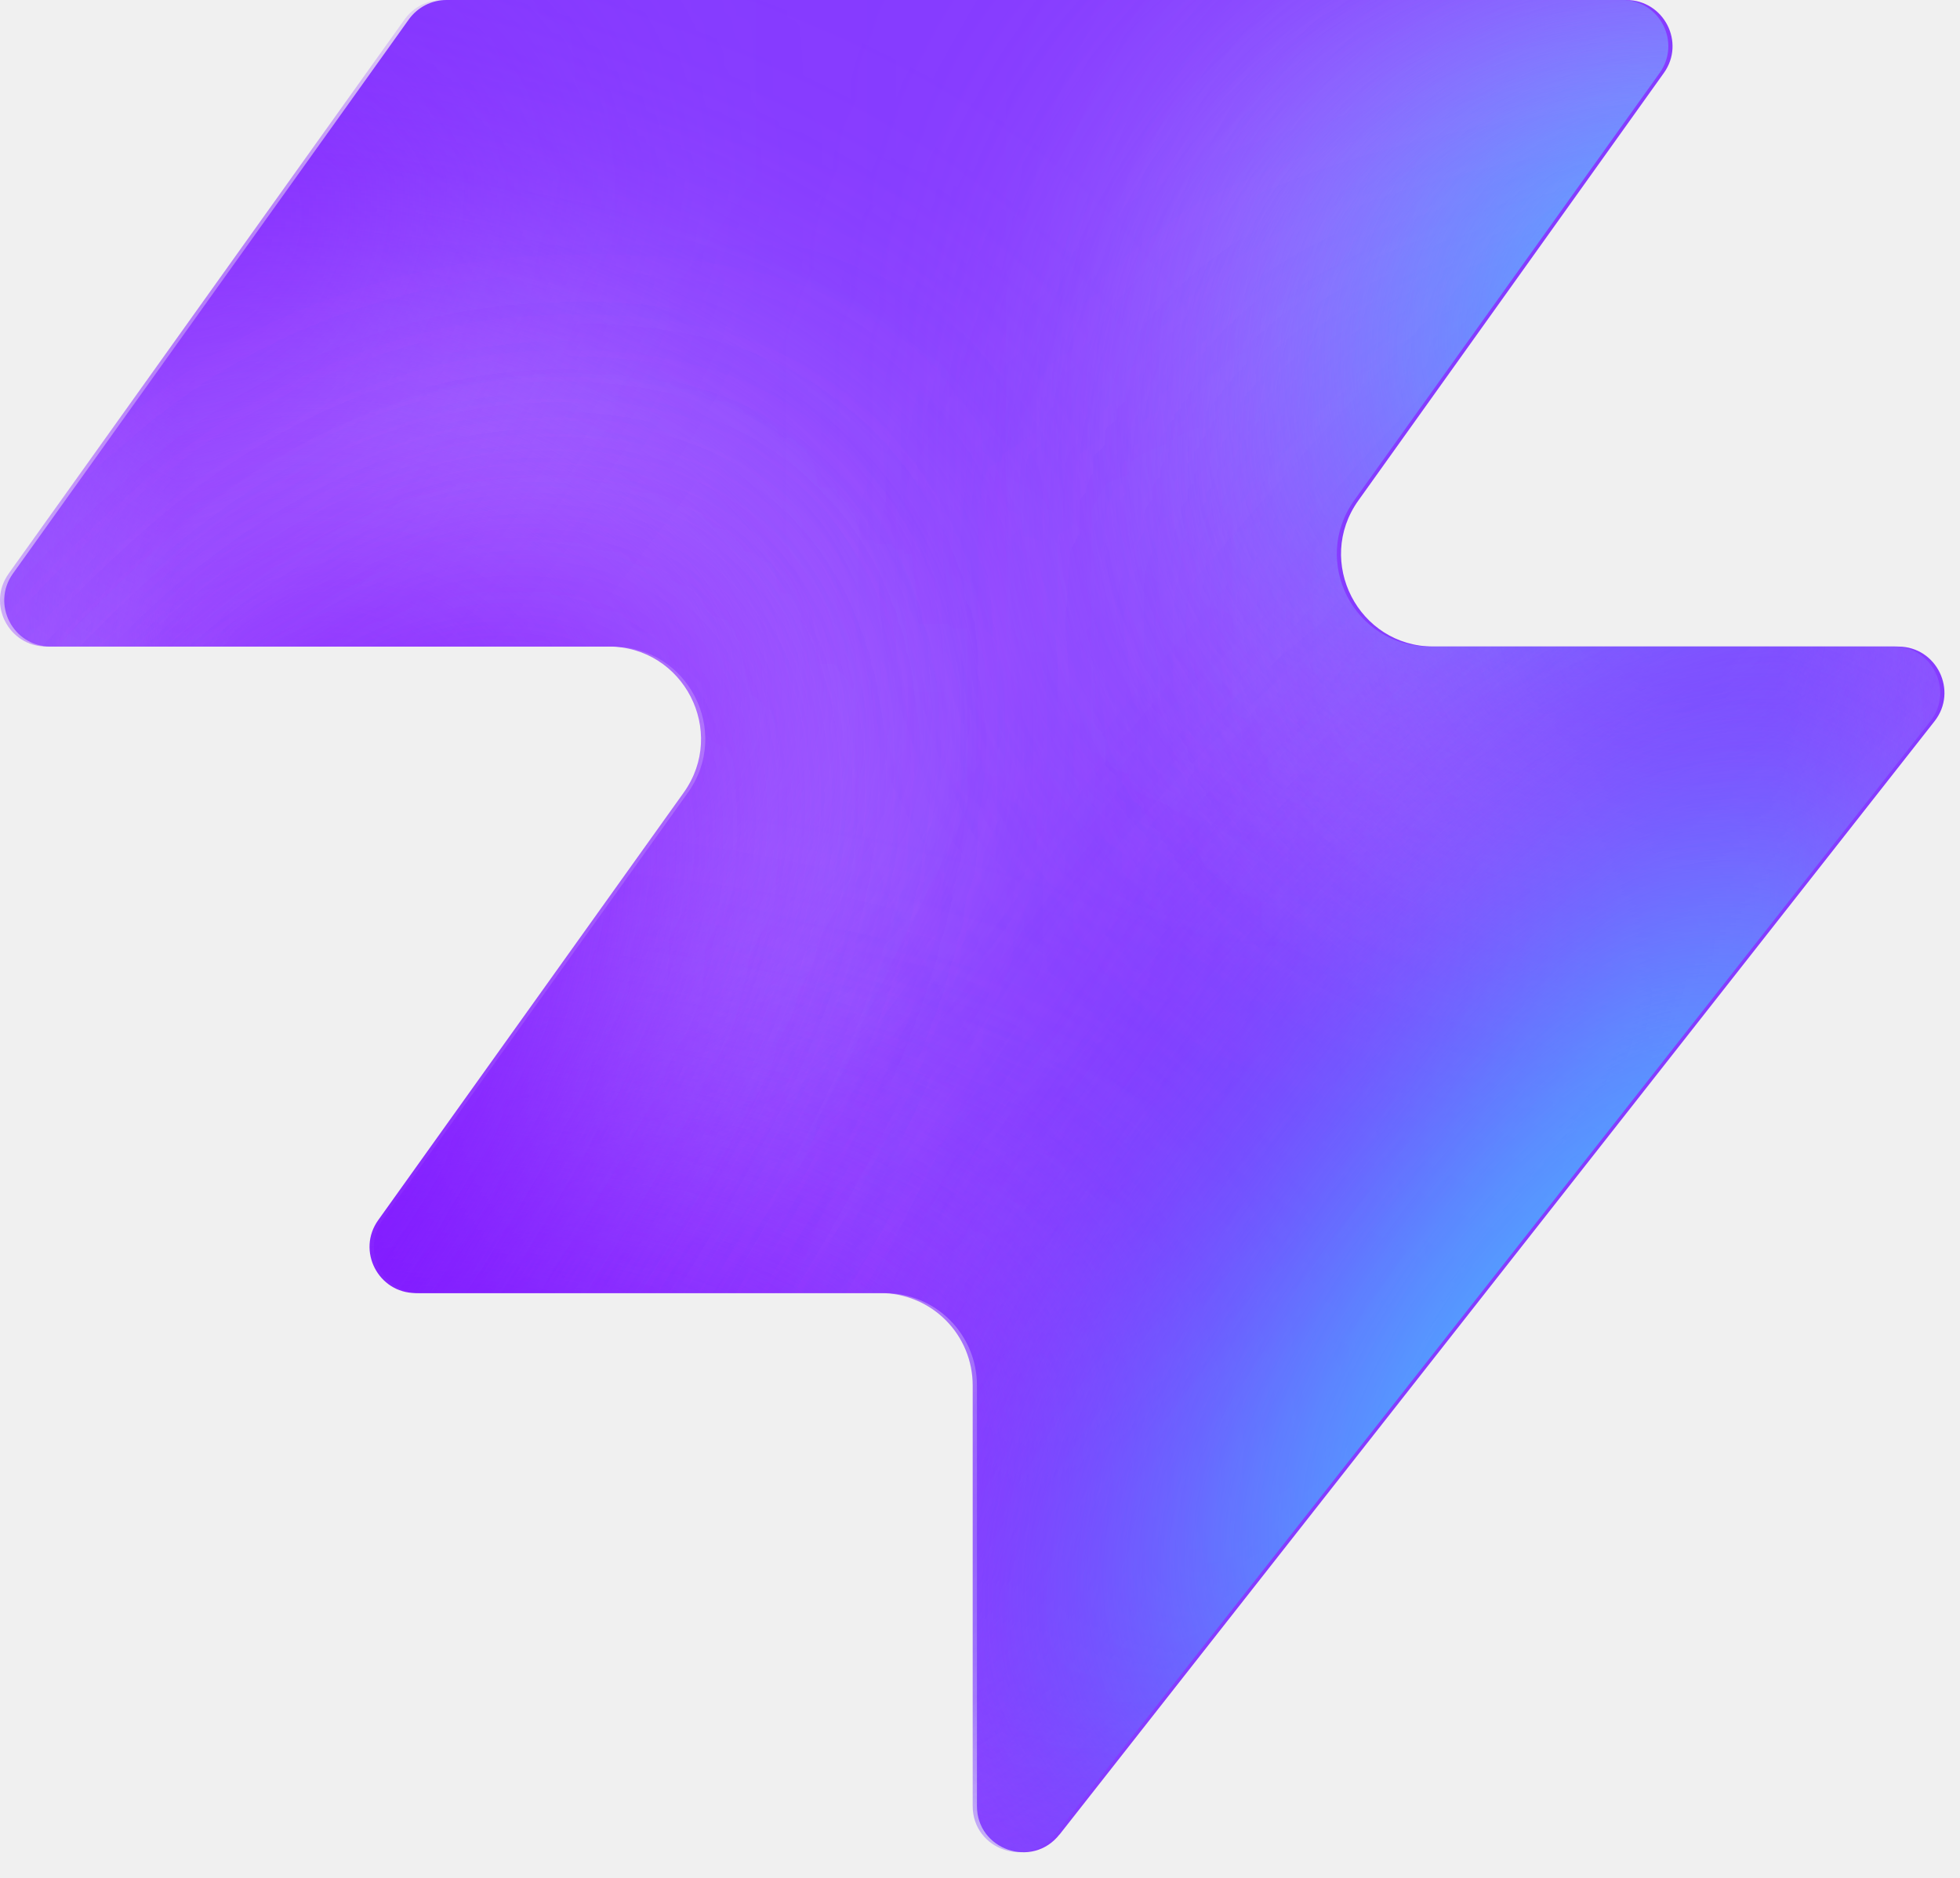
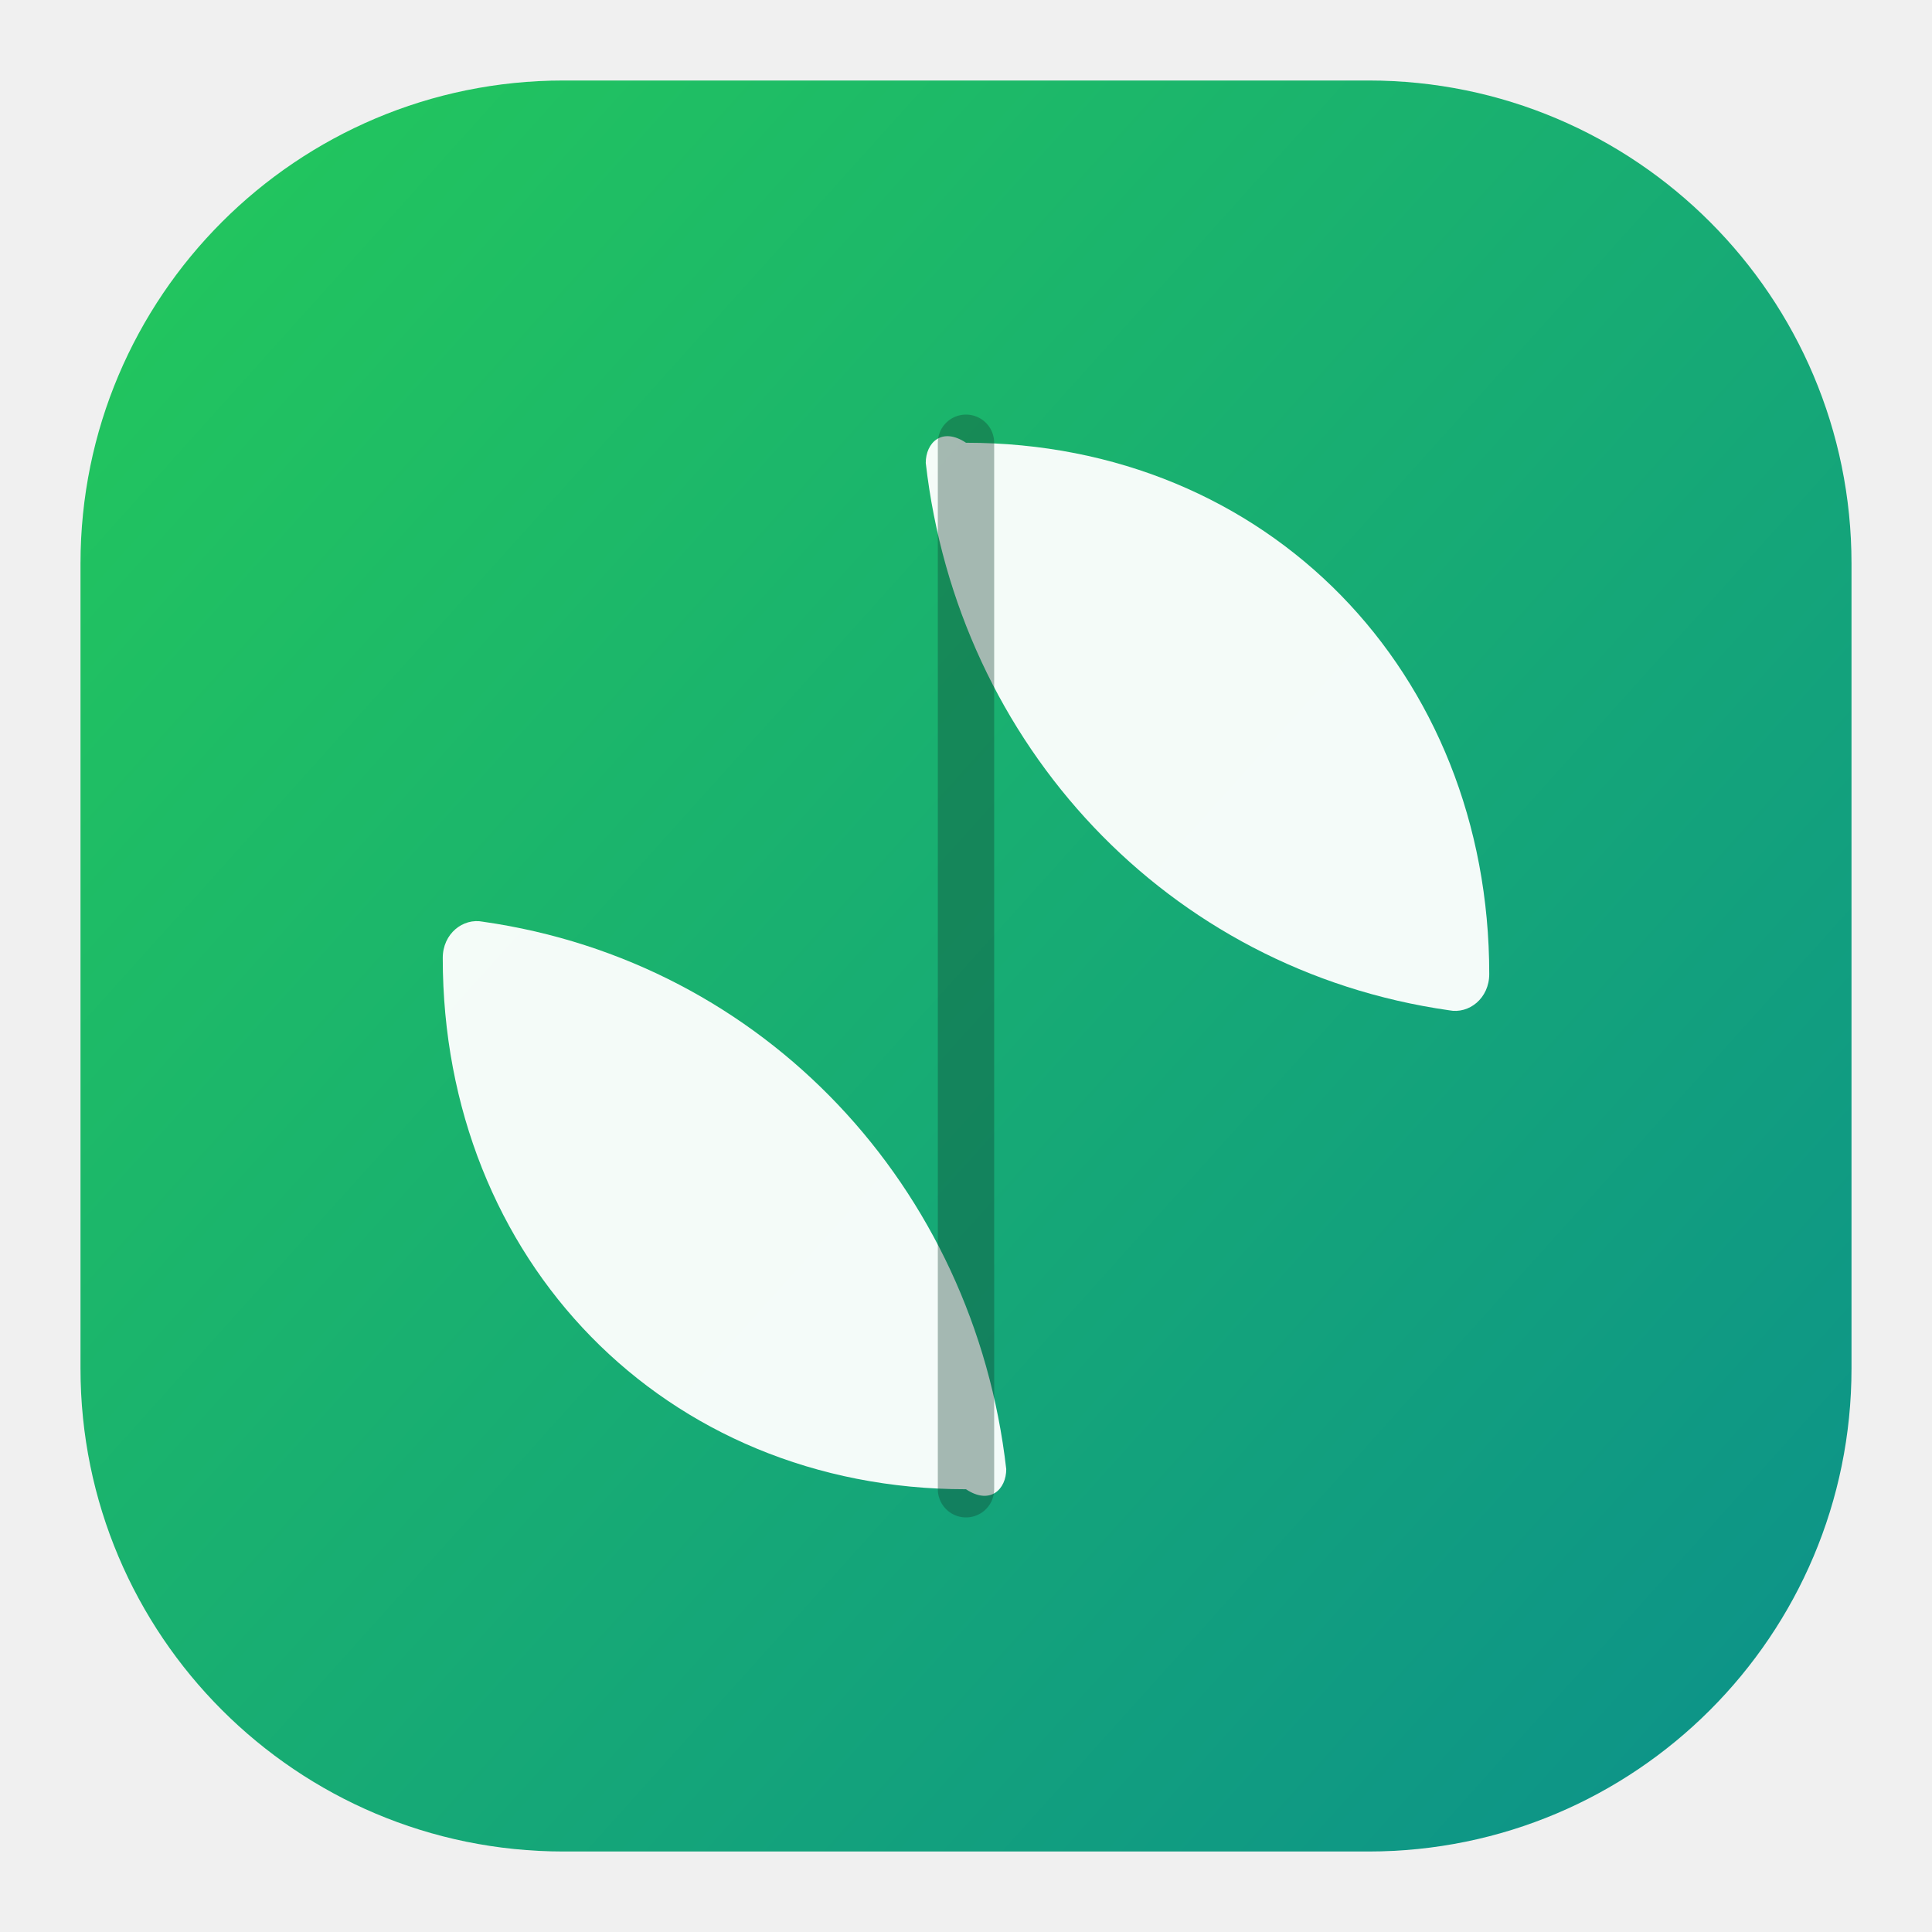
- <svg xmlns="http://www.w3.org/2000/svg" width="48" height="46" fill="none" viewBox="0 0 48 46">
-   <path fill="#863bff" d="M25.946 44.938c-.664.845-2.021.375-2.021-.698V33.937a2.26 2.26 0 0 0-2.262-2.262H10.287c-.92 0-1.456-1.04-.92-1.788l7.48-10.471c1.07-1.497 0-3.578-1.842-3.578H1.237c-.92 0-1.456-1.04-.92-1.788L10.013.474c.214-.297.556-.474.92-.474h28.894c.92 0 1.456 1.04.92 1.788l-7.48 10.471c-1.07 1.498 0 3.579 1.842 3.579h11.377c.943 0 1.473 1.088.89 1.83L25.947 44.94z" style="fill:#863bff;fill:color(display-p3 .525 .23 1);fill-opacity:1" />
-   <mask id="a" width="48" height="46" x="0" y="0" maskUnits="userSpaceOnUse" style="mask-type:alpha">
-     <path fill="#000" d="M25.842 44.938c-.664.844-2.021.375-2.021-.698V33.937a2.26 2.26 0 0 0-2.262-2.262H10.183c-.92 0-1.456-1.04-.92-1.788l7.48-10.471c1.07-1.498 0-3.579-1.842-3.579H1.133c-.92 0-1.456-1.04-.92-1.787L9.91.473c.214-.297.556-.474.92-.474h28.894c.92 0 1.456 1.04.92 1.788l-7.48 10.471c-1.07 1.498 0 3.578 1.842 3.578h11.377c.943 0 1.473 1.088.89 1.832L25.843 44.94z" style="fill:#000;fill-opacity:1" />
-   </mask>
-   <g mask="url(#a)">
-     <g filter="url(#b)">
-       <ellipse cx="5.508" cy="14.704" fill="#ede6ff" rx="5.508" ry="14.704" style="fill:#ede6ff;fill:color(display-p3 .927 .903 1);fill-opacity:1" transform="matrix(.00324 1 1 -.00324 -4.47 31.516)" />
-     </g>
-     <g filter="url(#c)">
-       <ellipse cx="10.399" cy="29.851" fill="#ede6ff" rx="10.399" ry="29.851" style="fill:#ede6ff;fill:color(display-p3 .927 .903 1);fill-opacity:1" transform="matrix(.00324 1 1 -.00324 -39.328 7.883)" />
-     </g>
-     <g filter="url(#d)">
-       <ellipse cx="5.508" cy="30.487" fill="#7e14ff" rx="5.508" ry="30.487" style="fill:#7e14ff;fill:color(display-p3 .492 .077 1);fill-opacity:1" transform="rotate(89.814 -25.913 -14.639)scale(1 -1)" />
-     </g>
-     <g filter="url(#e)">
-       <ellipse cx="5.508" cy="30.599" fill="#7e14ff" rx="5.508" ry="30.599" style="fill:#7e14ff;fill:color(display-p3 .492 .077 1);fill-opacity:1" transform="rotate(89.814 -32.644 -3.334)scale(1 -1)" />
-     </g>
-     <g filter="url(#f)">
-       <ellipse cx="5.508" cy="30.599" fill="#7e14ff" rx="5.508" ry="30.599" style="fill:#7e14ff;fill:color(display-p3 .492 .077 1);fill-opacity:1" transform="matrix(.00324 1 1 -.00324 -34.34 30.47)" />
-     </g>
-     <g filter="url(#g)">
-       <ellipse cx="14.072" cy="22.078" fill="#ede6ff" rx="14.072" ry="22.078" style="fill:#ede6ff;fill:color(display-p3 .927 .903 1);fill-opacity:1" transform="rotate(93.35 24.506 48.493)scale(-1 1)" />
-     </g>
-     <g filter="url(#h)">
-       <ellipse cx="3.47" cy="21.501" fill="#7e14ff" rx="3.47" ry="21.501" style="fill:#7e14ff;fill:color(display-p3 .492 .077 1);fill-opacity:1" transform="rotate(89.009 28.708 47.59)scale(-1 1)" />
-     </g>
-     <g filter="url(#i)">
-       <ellipse cx="3.47" cy="21.501" fill="#7e14ff" rx="3.47" ry="21.501" style="fill:#7e14ff;fill:color(display-p3 .492 .077 1);fill-opacity:1" transform="rotate(89.009 28.708 47.59)scale(-1 1)" />
-     </g>
-     <g filter="url(#j)">
-       <ellipse cx=".387" cy="8.972" fill="#7e14ff" rx="4.407" ry="29.108" style="fill:#7e14ff;fill:color(display-p3 .492 .077 1);fill-opacity:1" transform="rotate(39.51 .387 8.972)" />
-     </g>
-     <g filter="url(#k)">
-       <ellipse cx="47.523" cy="-6.092" fill="#7e14ff" rx="4.407" ry="29.108" style="fill:#7e14ff;fill:color(display-p3 .492 .077 1);fill-opacity:1" transform="rotate(37.892 47.523 -6.092)" />
-     </g>
-     <g filter="url(#l)">
-       <ellipse cx="41.412" cy="6.333" fill="#47bfff" rx="5.971" ry="9.665" style="fill:#47bfff;fill:color(display-p3 .28 .748 1);fill-opacity:1" transform="rotate(37.892 41.412 6.333)" />
-     </g>
-     <g filter="url(#m)">
-       <ellipse cx="-1.879" cy="38.332" fill="#7e14ff" rx="4.407" ry="29.108" style="fill:#7e14ff;fill:color(display-p3 .492 .077 1);fill-opacity:1" transform="rotate(37.892 -1.88 38.332)" />
-     </g>
-     <g filter="url(#n)">
-       <ellipse cx="-1.879" cy="38.332" fill="#7e14ff" rx="4.407" ry="29.108" style="fill:#7e14ff;fill:color(display-p3 .492 .077 1);fill-opacity:1" transform="rotate(37.892 -1.88 38.332)" />
-     </g>
-     <g filter="url(#o)">
-       <ellipse cx="35.651" cy="29.907" fill="#7e14ff" rx="4.407" ry="29.108" style="fill:#7e14ff;fill:color(display-p3 .492 .077 1);fill-opacity:1" transform="rotate(37.892 35.651 29.907)" />
-     </g>
-     <g filter="url(#p)">
-       <ellipse cx="38.418" cy="32.4" fill="#47bfff" rx="5.971" ry="15.297" style="fill:#47bfff;fill:color(display-p3 .28 .748 1);fill-opacity:1" transform="rotate(37.892 38.418 32.4)" />
-     </g>
-   </g>
+ <svg xmlns="http://www.w3.org/2000/svg" viewBox="0 0 48 48" fill="none">
  <defs>
-     <filter id="b" width="60.045" height="41.654" x="-19.77" y="16.149" color-interpolation-filters="sRGB" filterUnits="userSpaceOnUse">
-       <feFlood flood-opacity="0" result="BackgroundImageFix" />
-       <feBlend in="SourceGraphic" in2="BackgroundImageFix" result="shape" />
-       <feGaussianBlur result="effect1_foregroundBlur_2002_17158" stdDeviation="7.659" />
-     </filter>
-     <filter id="c" width="90.34" height="51.437" x="-54.613" y="-7.533" color-interpolation-filters="sRGB" filterUnits="userSpaceOnUse">
-       <feFlood flood-opacity="0" result="BackgroundImageFix" />
-       <feBlend in="SourceGraphic" in2="BackgroundImageFix" result="shape" />
-       <feGaussianBlur result="effect1_foregroundBlur_2002_17158" stdDeviation="7.659" />
-     </filter>
-     <filter id="d" width="79.355" height="29.4" x="-49.64" y="2.03" color-interpolation-filters="sRGB" filterUnits="userSpaceOnUse">
-       <feFlood flood-opacity="0" result="BackgroundImageFix" />
-       <feBlend in="SourceGraphic" in2="BackgroundImageFix" result="shape" />
-       <feGaussianBlur result="effect1_foregroundBlur_2002_17158" stdDeviation="4.596" />
-     </filter>
-     <filter id="e" width="79.579" height="29.4" x="-45.045" y="20.029" color-interpolation-filters="sRGB" filterUnits="userSpaceOnUse">
-       <feFlood flood-opacity="0" result="BackgroundImageFix" />
-       <feBlend in="SourceGraphic" in2="BackgroundImageFix" result="shape" />
-       <feGaussianBlur result="effect1_foregroundBlur_2002_17158" stdDeviation="4.596" />
-     </filter>
-     <filter id="f" width="79.579" height="29.4" x="-43.513" y="21.178" color-interpolation-filters="sRGB" filterUnits="userSpaceOnUse">
-       <feFlood flood-opacity="0" result="BackgroundImageFix" />
-       <feBlend in="SourceGraphic" in2="BackgroundImageFix" result="shape" />
-       <feGaussianBlur result="effect1_foregroundBlur_2002_17158" stdDeviation="4.596" />
-     </filter>
-     <filter id="g" width="74.749" height="58.852" x="15.756" y="-17.901" color-interpolation-filters="sRGB" filterUnits="userSpaceOnUse">
-       <feFlood flood-opacity="0" result="BackgroundImageFix" />
-       <feBlend in="SourceGraphic" in2="BackgroundImageFix" result="shape" />
-       <feGaussianBlur result="effect1_foregroundBlur_2002_17158" stdDeviation="7.659" />
-     </filter>
-     <filter id="h" width="61.377" height="25.362" x="23.548" y="2.284" color-interpolation-filters="sRGB" filterUnits="userSpaceOnUse">
-       <feFlood flood-opacity="0" result="BackgroundImageFix" />
-       <feBlend in="SourceGraphic" in2="BackgroundImageFix" result="shape" />
-       <feGaussianBlur result="effect1_foregroundBlur_2002_17158" stdDeviation="4.596" />
-     </filter>
-     <filter id="i" width="61.377" height="25.362" x="23.548" y="2.284" color-interpolation-filters="sRGB" filterUnits="userSpaceOnUse">
-       <feFlood flood-opacity="0" result="BackgroundImageFix" />
-       <feBlend in="SourceGraphic" in2="BackgroundImageFix" result="shape" />
-       <feGaussianBlur result="effect1_foregroundBlur_2002_17158" stdDeviation="4.596" />
-     </filter>
-     <filter id="j" width="56.045" height="63.649" x="-27.636" y="-22.853" color-interpolation-filters="sRGB" filterUnits="userSpaceOnUse">
-       <feFlood flood-opacity="0" result="BackgroundImageFix" />
-       <feBlend in="SourceGraphic" in2="BackgroundImageFix" result="shape" />
-       <feGaussianBlur result="effect1_foregroundBlur_2002_17158" stdDeviation="4.596" />
-     </filter>
-     <filter id="k" width="54.814" height="64.646" x="20.116" y="-38.415" color-interpolation-filters="sRGB" filterUnits="userSpaceOnUse">
-       <feFlood flood-opacity="0" result="BackgroundImageFix" />
-       <feBlend in="SourceGraphic" in2="BackgroundImageFix" result="shape" />
-       <feGaussianBlur result="effect1_foregroundBlur_2002_17158" stdDeviation="4.596" />
-     </filter>
-     <filter id="l" width="33.541" height="35.313" x="24.641" y="-11.323" color-interpolation-filters="sRGB" filterUnits="userSpaceOnUse">
-       <feFlood flood-opacity="0" result="BackgroundImageFix" />
-       <feBlend in="SourceGraphic" in2="BackgroundImageFix" result="shape" />
-       <feGaussianBlur result="effect1_foregroundBlur_2002_17158" stdDeviation="4.596" />
-     </filter>
-     <filter id="m" width="54.814" height="64.646" x="-29.286" y="6.009" color-interpolation-filters="sRGB" filterUnits="userSpaceOnUse">
-       <feFlood flood-opacity="0" result="BackgroundImageFix" />
-       <feBlend in="SourceGraphic" in2="BackgroundImageFix" result="shape" />
-       <feGaussianBlur result="effect1_foregroundBlur_2002_17158" stdDeviation="4.596" />
-     </filter>
-     <filter id="n" width="54.814" height="64.646" x="-29.286" y="6.009" color-interpolation-filters="sRGB" filterUnits="userSpaceOnUse">
-       <feFlood flood-opacity="0" result="BackgroundImageFix" />
-       <feBlend in="SourceGraphic" in2="BackgroundImageFix" result="shape" />
-       <feGaussianBlur result="effect1_foregroundBlur_2002_17158" stdDeviation="4.596" />
-     </filter>
-     <filter id="o" width="54.814" height="64.646" x="8.244" y="-2.416" color-interpolation-filters="sRGB" filterUnits="userSpaceOnUse">
-       <feFlood flood-opacity="0" result="BackgroundImageFix" />
-       <feBlend in="SourceGraphic" in2="BackgroundImageFix" result="shape" />
-       <feGaussianBlur result="effect1_foregroundBlur_2002_17158" stdDeviation="4.596" />
-     </filter>
-     <filter id="p" width="39.409" height="43.623" x="18.713" y="10.588" color-interpolation-filters="sRGB" filterUnits="userSpaceOnUse">
-       <feFlood flood-opacity="0" result="BackgroundImageFix" />
-       <feBlend in="SourceGraphic" in2="BackgroundImageFix" result="shape" />
-       <feGaussianBlur result="effect1_foregroundBlur_2002_17158" stdDeviation="4.596" />
-     </filter>
+     <linearGradient id="g" x1="4" y1="6" x2="44" y2="42" gradientUnits="userSpaceOnUse">
+       <stop offset="0" stop-color="#22c55e" />
+       <stop offset="1" stop-color="#0d9488" />
+     </linearGradient>
  </defs>
+   <rect x="2" y="2" width="44" height="44" rx="12" fill="url(#g)" />
+   <path d="M24 11c7.5 0 13 5.7 13 13.2 0 .6-.5 1-1 .9-7-1-12.2-6.6-13-13.6 0-.5.4-.9 1-.5z" fill="#ffffff" fill-opacity="0.95" />
+   <path d="M24 37c-7.5 0-13-5.7-13-13.2 0-.6.5-1 1-.9 7 1 12.2 6.6 13 13.6 0 .5-.4.9-1 .5z" fill="#ffffff" fill-opacity="0.95" />
+   <path d="M24 11v26" stroke="#0f3d2e" stroke-width="1.4" stroke-linecap="round" opacity="0.35" />
</svg>
